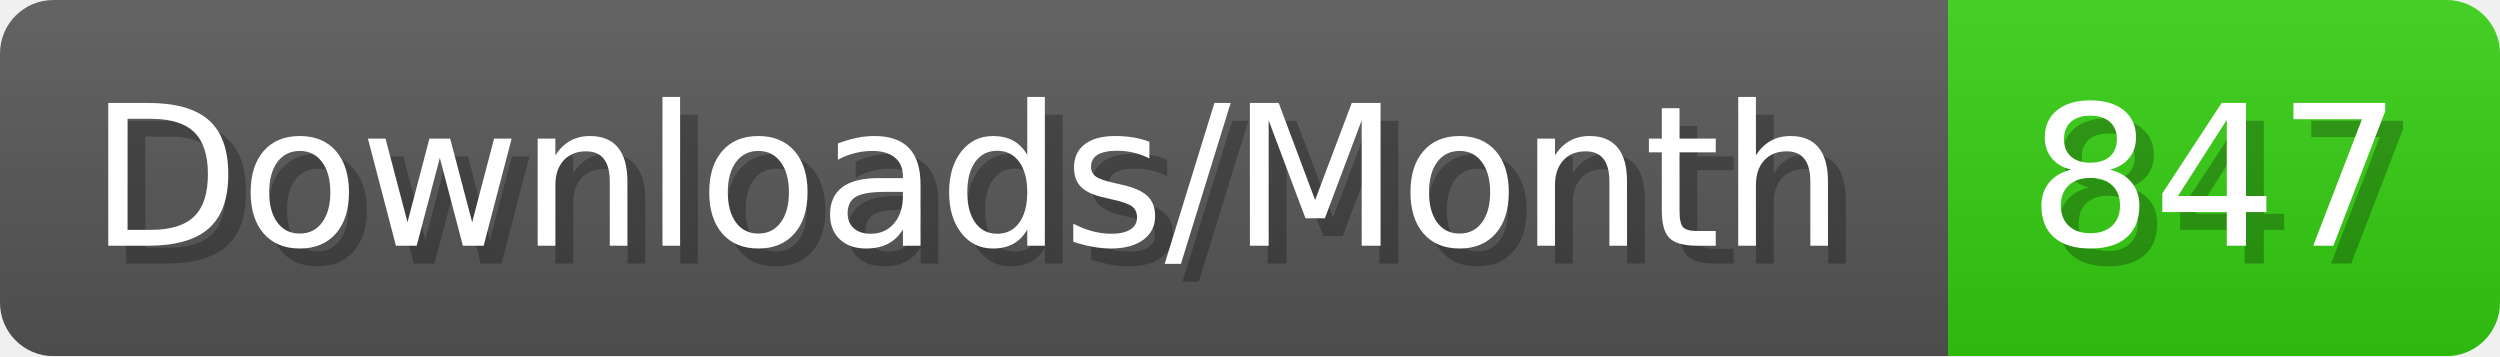
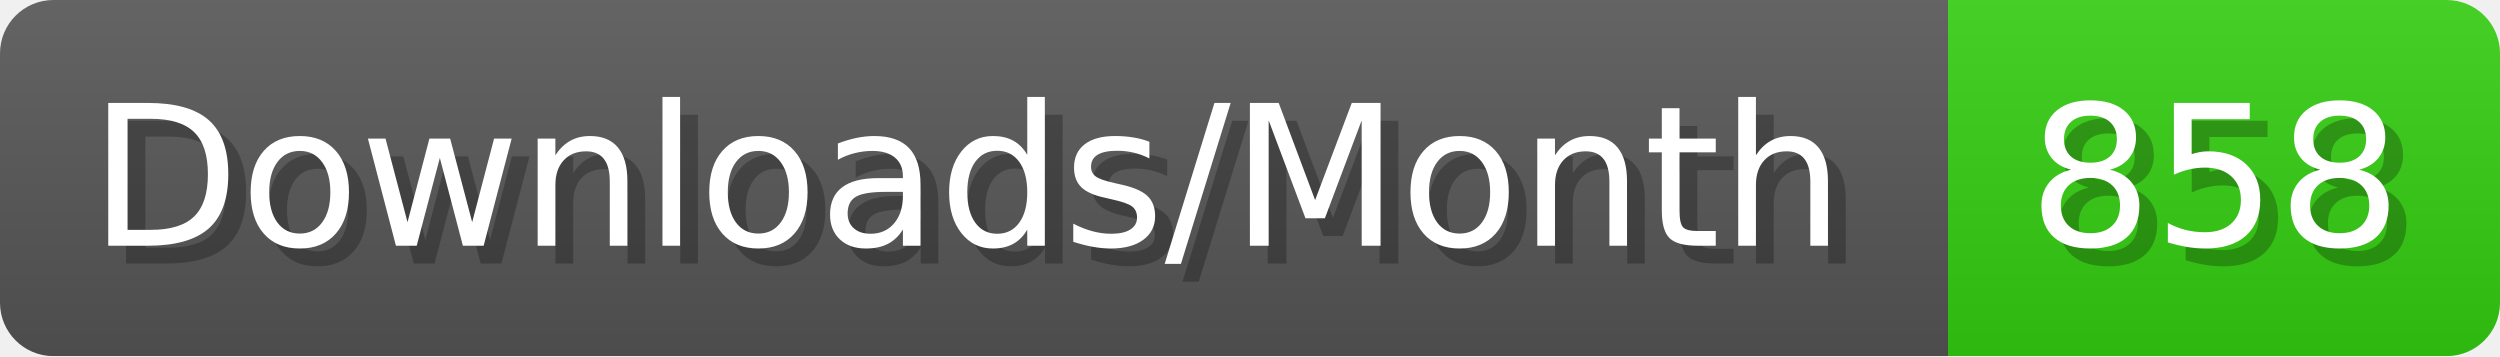
- <svg xmlns="http://www.w3.org/2000/svg" width="140.4" height="20" viewBox="0 0 1404 200" role="img" aria-label="Downloads/Month: 847">
+ <svg xmlns="http://www.w3.org/2000/svg" width="140.4" height="20" viewBox="0 0 1404 200" role="img" aria-label="Downloads/Month: 858">
  <linearGradient id="YlXUI" x2="0" y2="100%">
    <stop offset="0" stop-opacity=".1" stop-color="#EEE" />
    <stop offset="1" stop-opacity=".1" />
  </linearGradient>
  <mask id="JHhop">
    <rect width="1404" height="200" rx="30" fill="#FFF" />
  </mask>
  <g mask="url(#JHhop)">
    <rect width="1094" height="200" fill="#555" />
    <rect width="310" height="200" fill="#3C1" x="1094" />
    <rect width="1404" height="200" fill="url(#YlXUI)" />
  </g>
  <g aria-hidden="true" fill="#fff" text-anchor="start" font-family="Verdana,DejaVu Sans,sans-serif" font-size="110">
    <text x="60" y="148" textLength="994" fill="#000" opacity="0.25">Downloads/Month</text>
    <text x="50" y="138" textLength="994">Downloads/Month</text>
-     <text x="1149" y="148" textLength="210" fill="#000" opacity="0.25">847</text>
-     <text x="1139" y="138" textLength="210">847</text>
+     <text x="1149" y="148" textLength="210" fill="#000" opacity="0.25">858</text>
+     <text x="1139" y="138" textLength="210">858</text>
  </g>
</svg>
